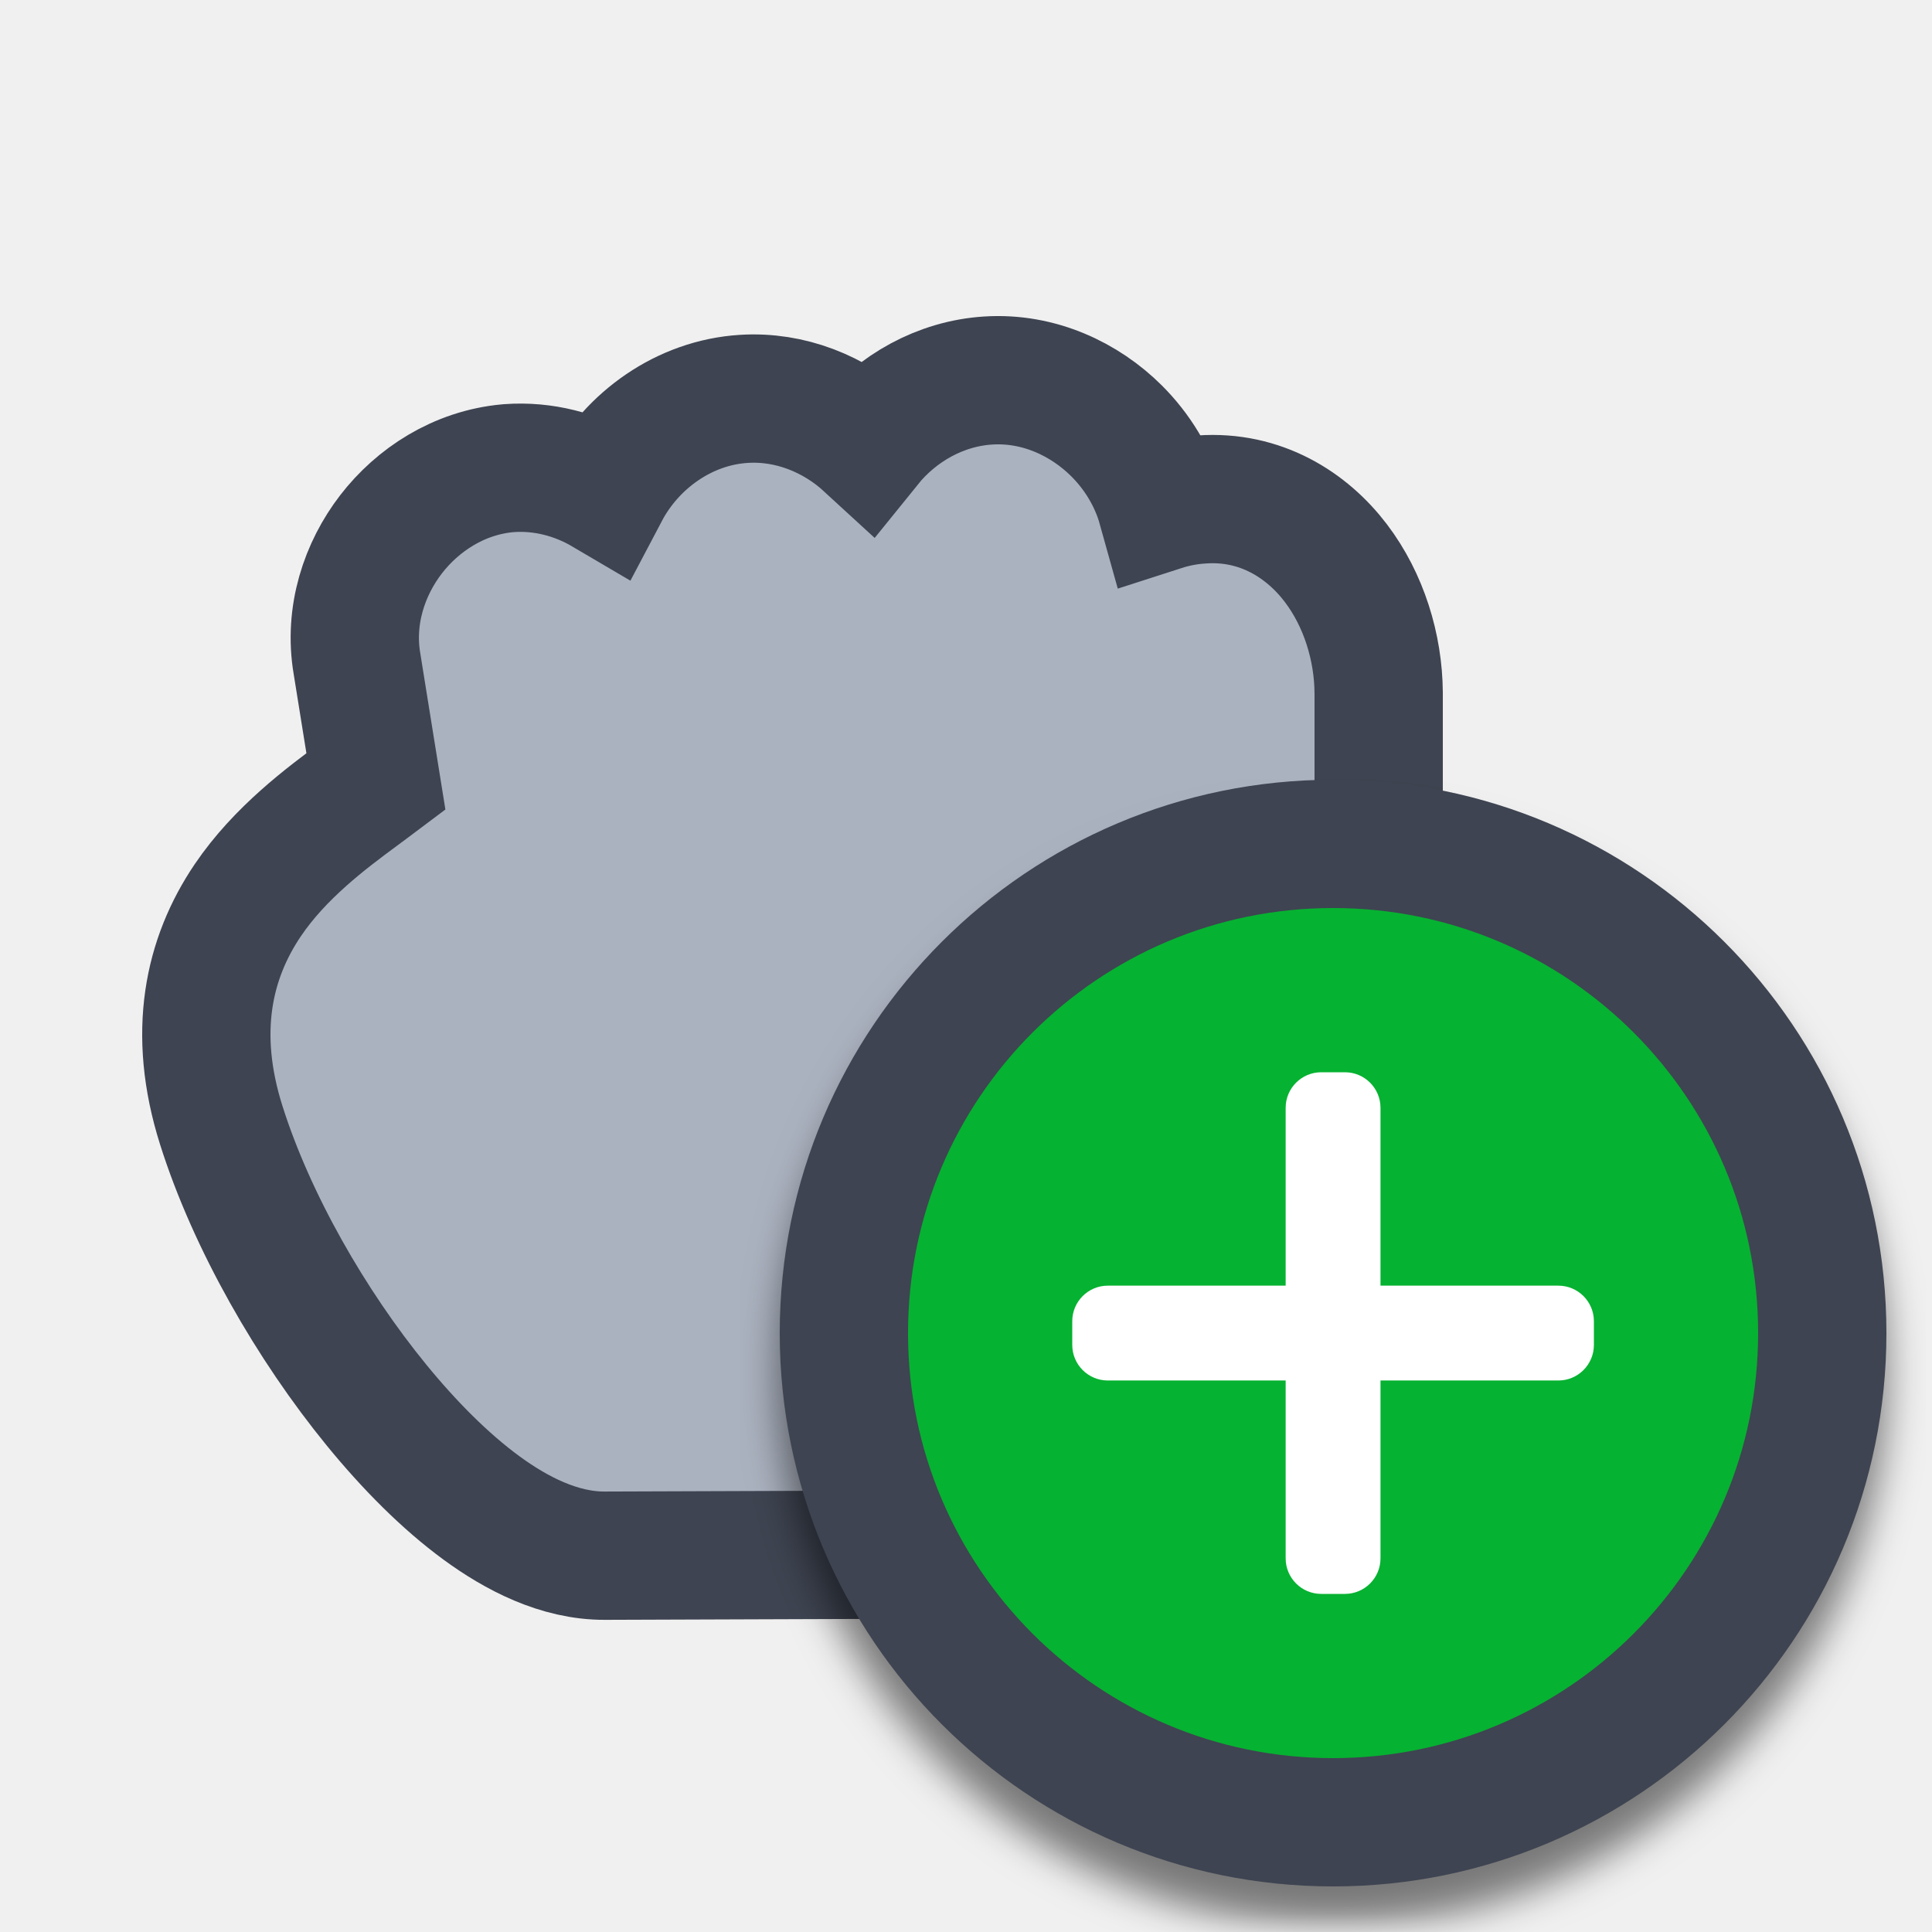
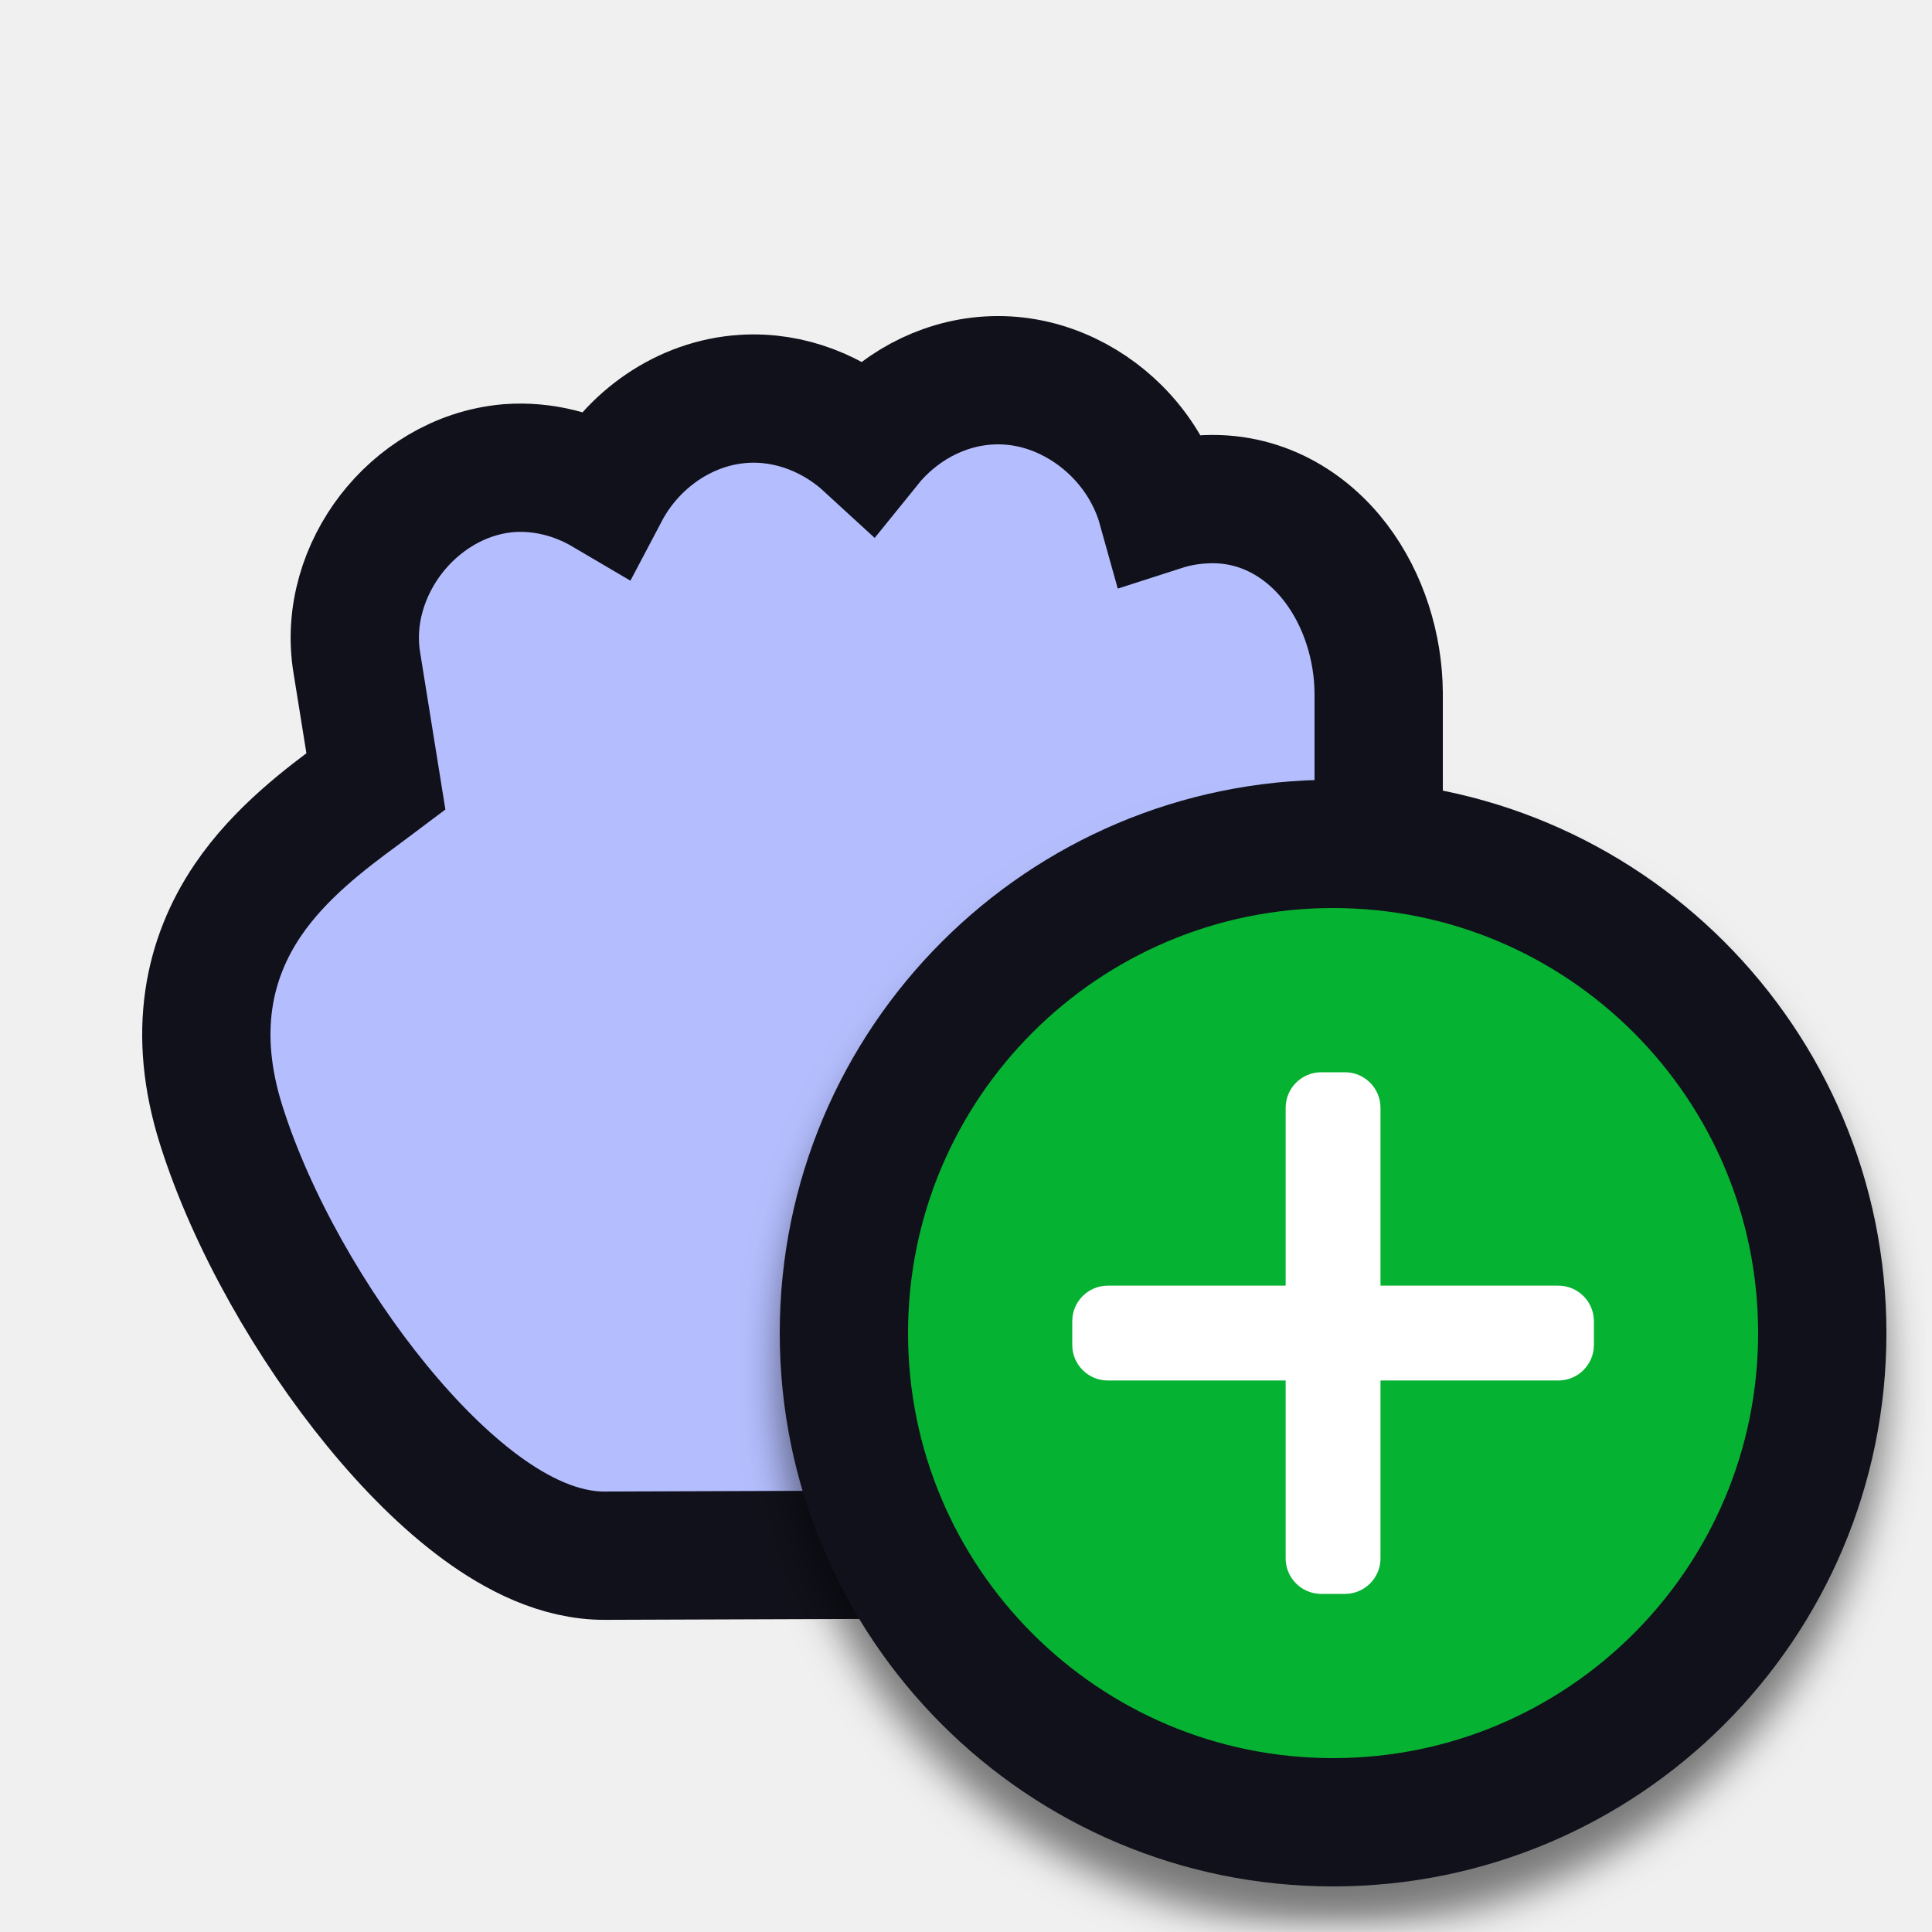
<svg xmlns="http://www.w3.org/2000/svg" width="128" height="128" viewBox="0 0 256 256" fill="none">
  <g clip-path="url(#clip0_3624_14)">
-     <path d="M114.979 58.885C110.598 54.856 104.703 52.469 98.581 52.852C90.698 53.333 83.741 58.317 80.167 65.098C76.377 62.867 71.958 61.703 67.454 62.03L67.383 62.035L67.312 62.041C60.792 62.624 55.333 66.238 51.818 70.795C48.315 75.336 46.204 81.515 47.304 87.953L49.81 103.546L48.83 104.281C48.429 104.582 48 104.899 47.549 105.233C43.313 108.368 37.112 112.958 32.838 119.277C27.63 126.975 25.433 136.798 29.311 149.075C33.355 161.875 41.256 175.615 49.905 186.198C54.245 191.508 58.987 196.286 63.798 199.81C68.383 203.168 74.091 206.169 80.164 206.137C80.171 206.137 80.178 206.137 80.185 206.137L161.645 205.851L167.103 205.832L169.356 200.861C183.96 168.647 183.329 141.187 182.838 119.851C182.768 116.791 182.701 113.857 182.682 111.054V91.861V91.834L182.681 91.807C182.643 85.795 180.725 79.505 177.004 74.609C173.188 69.589 167.054 65.631 159.23 66.182C157.412 66.292 155.631 66.637 153.923 67.188C152.824 63.243 150.633 59.764 147.939 57.083C143.764 52.926 137.683 49.992 130.946 50.421C124.628 50.814 118.854 54.084 114.979 58.885Z" fill="#ABB2BF" stroke="#3E4451" stroke-width="17" />
+     <path d="M114.979 58.885C110.598 54.856 104.703 52.469 98.581 52.852C90.698 53.333 83.741 58.317 80.167 65.098C76.377 62.867 71.958 61.703 67.454 62.03L67.383 62.035L67.312 62.041C60.792 62.624 55.333 66.238 51.818 70.795C48.315 75.336 46.204 81.515 47.304 87.953L49.81 103.546L48.83 104.281C48.429 104.582 48 104.899 47.549 105.233C43.313 108.368 37.112 112.958 32.838 119.277C27.63 126.975 25.433 136.798 29.311 149.075C33.355 161.875 41.256 175.615 49.905 186.198C54.245 191.508 58.987 196.286 63.798 199.81C68.383 203.168 74.091 206.169 80.164 206.137C80.171 206.137 80.178 206.137 80.185 206.137L161.645 205.851L167.103 205.832L169.356 200.861C183.96 168.647 183.329 141.187 182.838 119.851C182.768 116.791 182.701 113.857 182.682 111.054V91.861V91.834L182.681 91.807C182.643 85.795 180.725 79.505 177.004 74.609C173.188 69.589 167.054 65.631 159.23 66.182C157.412 66.292 155.631 66.637 153.923 67.188C152.824 63.243 150.633 59.764 147.939 57.083C143.764 52.926 137.683 49.992 130.946 50.421C124.628 50.814 118.854 54.084 114.979 58.885Z" fill="#b4befe" stroke="#11111b" stroke-width="17" />
    <g filter="url(#filter0_d_3624_14)">
-       <path d="M176.64 241.46C212.439 241.46 241.46 212.439 241.46 176.64C241.46 140.841 212.439 111.82 176.64 111.82C140.841 111.82 111.82 140.841 111.82 176.64C111.82 212.439 140.841 241.46 176.64 241.46Z" fill="#06B231" stroke="#3E4451" stroke-width="17" />
+       <path d="M176.64 241.46C212.439 241.46 241.46 212.439 241.46 176.64C241.46 140.841 212.439 111.82 176.64 111.82C140.841 111.82 111.82 140.841 111.82 176.64C111.82 212.439 140.841 241.46 176.64 241.46Z" fill="#06B231" stroke="#11111b" stroke-width="17" />
      <path d="M206.487 170.356H146.792C144.191 170.356 142.08 172.467 142.08 175.069V178.21C142.08 180.812 144.191 182.923 146.792 182.923H206.487C209.088 182.923 211.2 180.812 211.2 178.21V175.069C211.2 172.467 209.088 170.356 206.487 170.356Z" fill="white" />
      <path d="M170.356 146.792V206.487C170.356 209.088 172.467 211.2 175.069 211.2H178.21C180.812 211.2 182.923 209.088 182.923 206.487V146.792C182.923 144.191 180.812 142.08 178.21 142.08H175.069C172.467 142.08 170.356 144.191 170.356 146.792Z" fill="white" />
    </g>
  </g>
  <defs>
    <filter id="filter0_d_3624_14" x="98.2" y="103.32" width="156.88" height="156.88" filterUnits="userSpaceOnUse" color-interpolation-filters="sRGB">
      <feFlood flood-opacity="0" result="BackgroundImageFix" />
      <feColorMatrix in="SourceAlpha" type="matrix" values="0 0 0 0 0 0 0 0 0 0 0 0 0 0 0 0 0 0 127 0" result="hardAlpha" />
      <feOffset dy="5.12" />
      <feGaussianBlur stdDeviation="2.56" />
      <feColorMatrix type="matrix" values="0 0 0 0 0 0 0 0 0 0 0 0 0 0 0 0 0 0 0.5 0" />
      <feBlend mode="normal" in2="BackgroundImageFix" result="effect1_dropShadow_3624_14" />
      <feBlend mode="normal" in="SourceGraphic" in2="effect1_dropShadow_3624_14" result="shape" />
    </filter>
    <clipPath id="clip0_3624_14">
      <rect width="256" height="256" fill="white" />
    </clipPath>
  </defs>
</svg>
